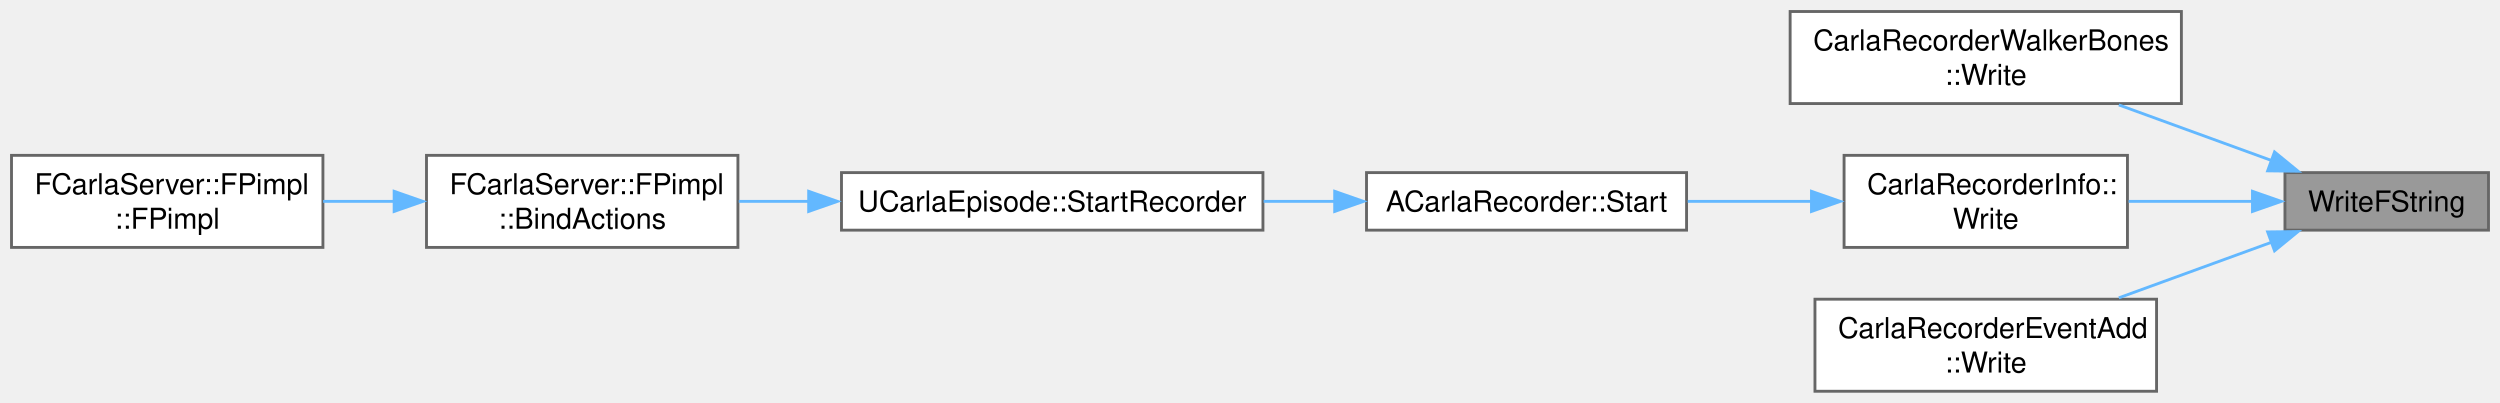
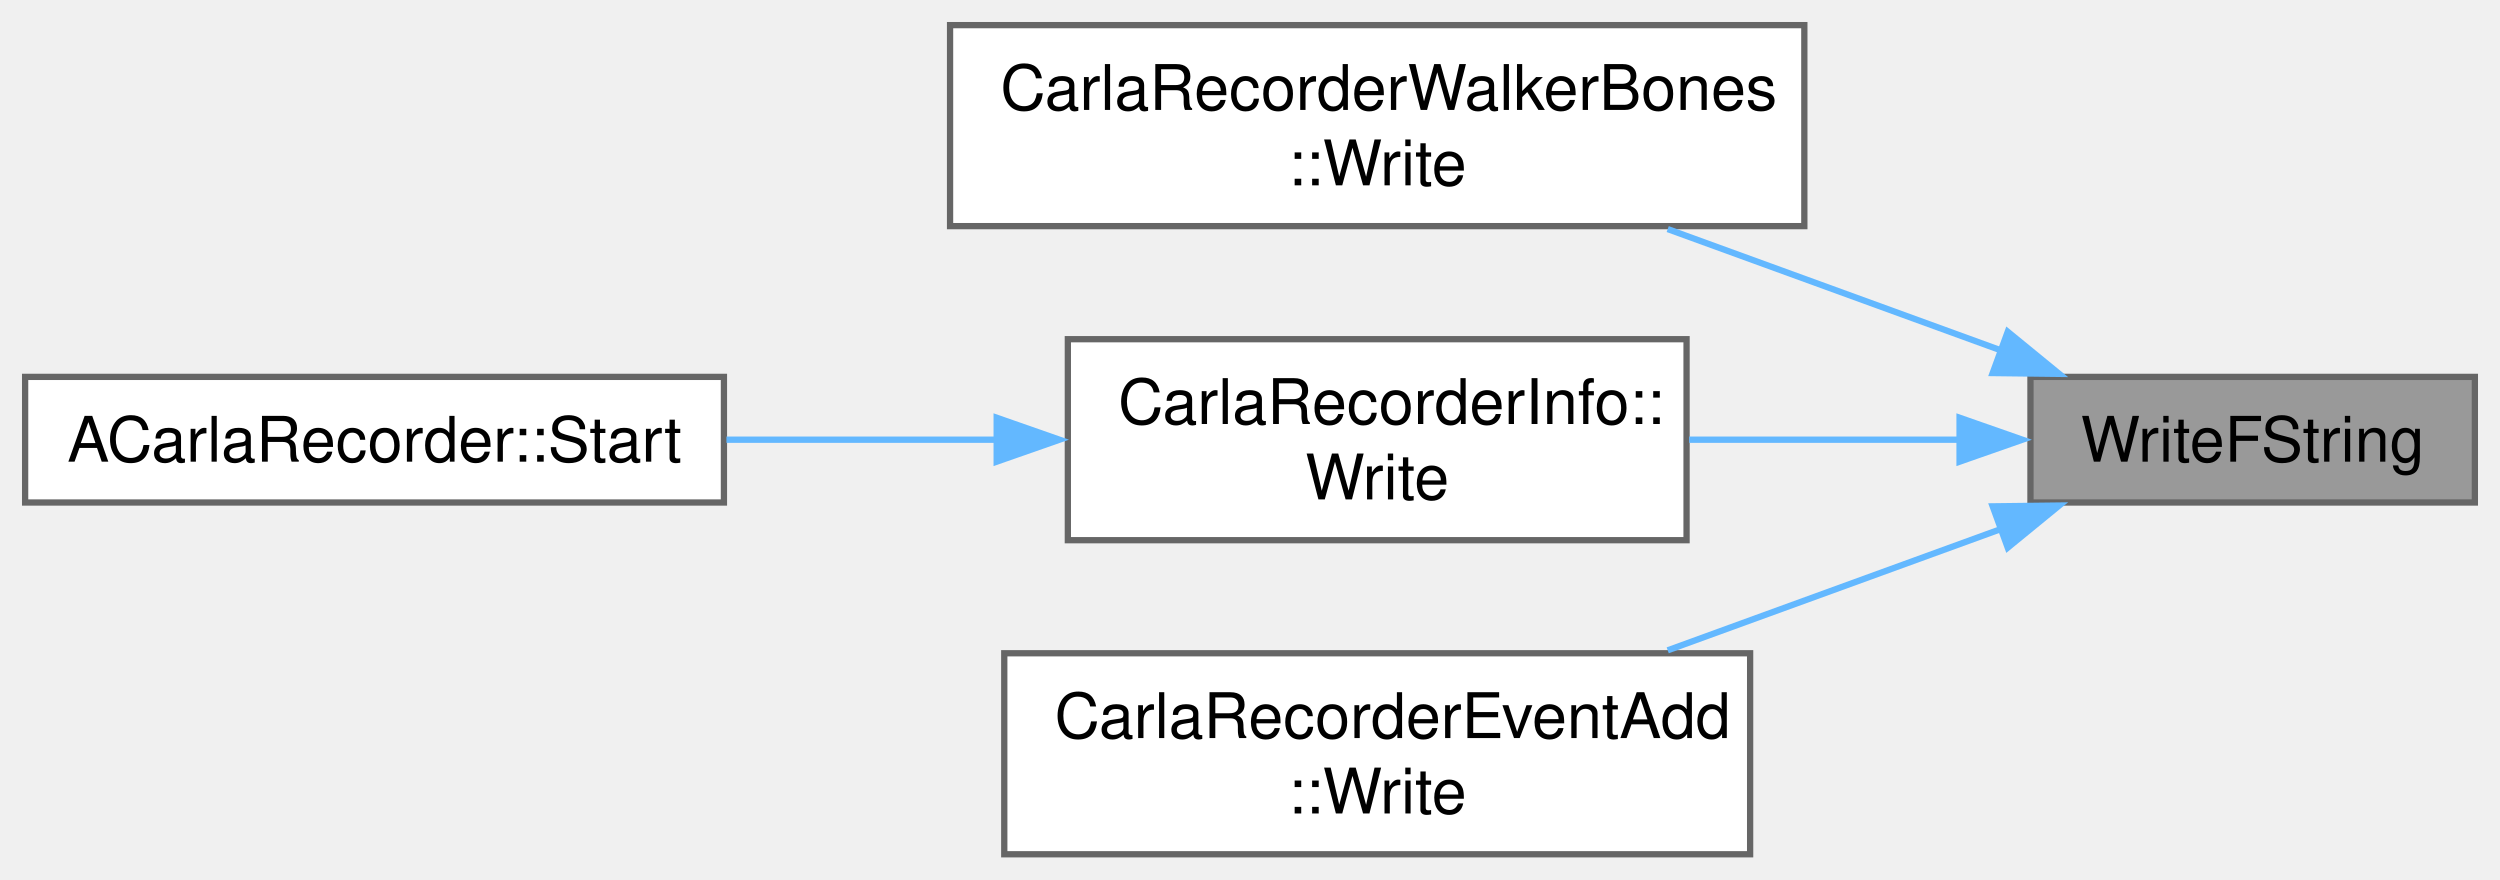
- <svg xmlns="http://www.w3.org/2000/svg" xmlns:xlink="http://www.w3.org/1999/xlink" width="869pt" height="140pt" viewBox="0.00 0.00 869.00 140.00">
+ <svg xmlns="http://www.w3.org/2000/svg" xmlns:xlink="http://www.w3.org/1999/xlink" width="398pt" height="140pt" viewBox="0.00 0.00 398.00 140.00">
  <g id="graph0" class="graph" transform="scale(1 1) rotate(0) translate(4 136)">
    <g id="Node000001" class="node">
      <g id="a_Node000001">
        <a xlink:title=" ">
-           <polygon fill="#999999" stroke="#666666" points="861,-76 790.25,-76 790.25,-56 861,-56 861,-76" />
-           <text text-anchor="middle" x="825.62" y="-62.5" font-family="Helvetica,sans-Serif" font-size="10.00">WriteFString</text>
+           <polygon fill="#999999" stroke="#666666" points="390,-76 319.25,-76 319.25,-56 390,-56 390,-76" />
+           <text text-anchor="middle" x="354.62" y="-62.5" font-family="Helvetica,sans-Serif" font-size="10.00">WriteFString</text>
        </a>
      </g>
    </g>
    <g id="Node000002" class="node">
      <g id="a_Node000002">
        <a xlink:href="../../dd/dfc/structCarlaRecorderWalkerBones.html#afac4a7b31573958aa0e276d45c10591b" target="_top" xlink:title=" ">
-           <polygon fill="white" stroke="#666666" points="754.25,-132 618.25,-132 618.25,-100 754.25,-100 754.25,-132" />
-           <text text-anchor="start" x="626.25" y="-118.5" font-family="Helvetica,sans-Serif" font-size="10.00">CarlaRecorderWalkerBones</text>
-           <text text-anchor="middle" x="686.25" y="-106.5" font-family="Helvetica,sans-Serif" font-size="10.00">::Write</text>
+           <polygon fill="white" stroke="#666666" points="283.25,-132 147.25,-132 147.25,-100 283.25,-100 283.25,-132" />
+           <text text-anchor="start" x="155.25" y="-118.5" font-family="Helvetica,sans-Serif" font-size="10.00">CarlaRecorderWalkerBones</text>
+           <text text-anchor="middle" x="215.25" y="-106.5" font-family="Helvetica,sans-Serif" font-size="10.00">::Write</text>
        </a>
      </g>
    </g>
    <g id="edge1_Node000001_Node000002" class="edge">
      <g id="a_edge1_Node000001_Node000002">
        <a xlink:title=" ">
-           <path fill="none" stroke="#63b8ff" d="M785.91,-80.09C769.3,-86.14 749.78,-93.24 732.5,-99.53" />
-           <polygon fill="#63b8ff" stroke="#63b8ff" points="786.63,-83.19 794.83,-76.48 784.23,-76.61 786.63,-83.19" />
+           <path fill="none" stroke="#63b8ff" d="M314.91,-80.09C298.3,-86.14 278.78,-93.24 261.5,-99.53" />
+           <polygon fill="#63b8ff" stroke="#63b8ff" points="315.63,-83.19 323.83,-76.48 313.23,-76.61 315.63,-83.19" />
        </a>
      </g>
    </g>
    <g id="Node000003" class="node">
      <g id="a_Node000003">
        <a xlink:href="../../da/dab/structCarlaRecorderInfo.html#a27c24920a839f48660122b04b8296eb8" target="_top" xlink:title=" ">
-           <polygon fill="white" stroke="#666666" points="735.5,-82 637,-82 637,-50 735.5,-50 735.5,-82" />
-           <text text-anchor="start" x="645" y="-68.5" font-family="Helvetica,sans-Serif" font-size="10.00">CarlaRecorderInfo::</text>
-           <text text-anchor="middle" x="686.25" y="-56.5" font-family="Helvetica,sans-Serif" font-size="10.00">Write</text>
+           <polygon fill="white" stroke="#666666" points="264.5,-82 166,-82 166,-50 264.5,-50 264.5,-82" />
+           <text text-anchor="start" x="174" y="-68.5" font-family="Helvetica,sans-Serif" font-size="10.00">CarlaRecorderInfo::</text>
+           <text text-anchor="middle" x="215.25" y="-56.5" font-family="Helvetica,sans-Serif" font-size="10.00">Write</text>
        </a>
      </g>
    </g>
    <g id="edge2_Node000001_Node000003" class="edge">
      <g id="a_edge2_Node000001_Node000003">
        <a xlink:title=" ">
-           <path fill="none" stroke="#63b8ff" d="M779.19,-66C765.31,-66 750,-66 735.91,-66" />
-           <polygon fill="#63b8ff" stroke="#63b8ff" points="778.96,-69.5 788.96,-66 778.96,-62.5 778.96,-69.5" />
+           <path fill="none" stroke="#63b8ff" d="M308.19,-66C294.31,-66 279,-66 264.91,-66" />
+           <polygon fill="#63b8ff" stroke="#63b8ff" points="307.96,-69.5 317.96,-66 307.96,-62.5 307.96,-69.5" />
        </a>
      </g>
    </g>
-     <g id="Node000008" class="node">
-       <g id="a_Node000008">
+     <g id="Node000005" class="node">
+       <g id="a_Node000005">
        <a xlink:href="../../d9/dfc/structCarlaRecorderEventAdd.html#a4cc287d759bea38a05dcc8bf95de9065" target="_top" xlink:title=" ">
-           <polygon fill="white" stroke="#666666" points="745.62,-32 626.88,-32 626.88,0 745.62,0 745.62,-32" />
-           <text text-anchor="start" x="634.88" y="-18.5" font-family="Helvetica,sans-Serif" font-size="10.00">CarlaRecorderEventAdd</text>
-           <text text-anchor="middle" x="686.25" y="-6.5" font-family="Helvetica,sans-Serif" font-size="10.00">::Write</text>
+           <polygon fill="white" stroke="#666666" points="274.62,-32 155.88,-32 155.88,0 274.62,0 274.62,-32" />
+           <text text-anchor="start" x="163.88" y="-18.5" font-family="Helvetica,sans-Serif" font-size="10.00">CarlaRecorderEventAdd</text>
+           <text text-anchor="middle" x="215.25" y="-6.5" font-family="Helvetica,sans-Serif" font-size="10.00">::Write</text>
        </a>
      </g>
    </g>
-     <g id="edge7_Node000001_Node000008" class="edge">
-       <g id="a_edge7_Node000001_Node000008">
+     <g id="edge4_Node000001_Node000005" class="edge">
+       <g id="a_edge4_Node000001_Node000005">
        <a xlink:title=" ">
-           <path fill="none" stroke="#63b8ff" d="M785.91,-51.91C769.3,-45.86 749.78,-38.76 732.5,-32.47" />
-           <polygon fill="#63b8ff" stroke="#63b8ff" points="784.23,-55.39 794.83,-55.52 786.63,-48.81 784.23,-55.39" />
+           <path fill="none" stroke="#63b8ff" d="M314.91,-51.91C298.3,-45.86 278.78,-38.76 261.5,-32.47" />
+           <polygon fill="#63b8ff" stroke="#63b8ff" points="313.23,-55.39 323.83,-55.52 315.63,-48.81 313.23,-55.39" />
        </a>
      </g>
    </g>
    <g id="Node000004" class="node">
      <g id="a_Node000004">
        <a xlink:href="../../dd/db9/classACarlaRecorder.html#aba719596bd56c72a39f902f6e9a5d290" target="_top" xlink:title=" ">
-           <polygon fill="white" stroke="#666666" points="582.25,-76 471,-76 471,-56 582.25,-56 582.25,-76" />
-           <text text-anchor="middle" x="526.62" y="-62.5" font-family="Helvetica,sans-Serif" font-size="10.00">ACarlaRecorder::Start</text>
+           <polygon fill="white" stroke="#666666" points="111.25,-76 0,-76 0,-56 111.25,-56 111.25,-76" />
+           <text text-anchor="middle" x="55.62" y="-62.5" font-family="Helvetica,sans-Serif" font-size="10.00">ACarlaRecorder::Start</text>
        </a>
      </g>
    </g>
    <g id="edge3_Node000003_Node000004" class="edge">
      <g id="a_edge3_Node000003_Node000004">
        <a xlink:title=" ">
-           <path fill="none" stroke="#63b8ff" d="M626.01,-66C611.79,-66 596.67,-66 582.65,-66" />
-           <polygon fill="#63b8ff" stroke="#63b8ff" points="625.67,-69.5 635.67,-66 625.67,-62.5 625.67,-69.5" />
-         </a>
-       </g>
-     </g>
-     <g id="Node000005" class="node">
-       <g id="a_Node000005">
-         <a xlink:href="../../dc/d84/classUCarlaEpisode.html#a1059ce6d102804115b3243de46d46bec" target="_top" xlink:title=" ">
-           <polygon fill="white" stroke="#666666" points="435,-76 288.5,-76 288.5,-56 435,-56 435,-76" />
-           <text text-anchor="middle" x="361.75" y="-62.5" font-family="Helvetica,sans-Serif" font-size="10.00">UCarlaEpisode::StartRecorder</text>
-         </a>
-       </g>
-     </g>
-     <g id="edge4_Node000004_Node000005" class="edge">
-       <g id="a_edge4_Node000004_Node000005">
-         <a xlink:title=" ">
-           <path fill="none" stroke="#63b8ff" d="M459.99,-66C451.84,-66 443.48,-66 435.23,-66" />
-           <polygon fill="#63b8ff" stroke="#63b8ff" points="459.94,-69.5 469.94,-66 459.94,-62.5 459.94,-69.5" />
-         </a>
-       </g>
-     </g>
-     <g id="Node000006" class="node">
-       <g id="a_Node000006">
-         <a xlink:href="../../d7/d97/classFCarlaServer_1_1FPimpl.html#a675a6b572112a21e8bc011dddfd0de86" target="_top" xlink:title=" ">
-           <polygon fill="white" stroke="#666666" points="252.5,-82 144.25,-82 144.25,-50 252.5,-50 252.5,-82" />
-           <text text-anchor="start" x="152.25" y="-68.5" font-family="Helvetica,sans-Serif" font-size="10.00">FCarlaServer::FPimpl</text>
-           <text text-anchor="middle" x="198.38" y="-56.5" font-family="Helvetica,sans-Serif" font-size="10.00">::BindActions</text>
-         </a>
-       </g>
-     </g>
-     <g id="edge5_Node000005_Node000006" class="edge">
-       <g id="a_edge5_Node000005_Node000006">
-         <a xlink:title=" ">
-           <path fill="none" stroke="#63b8ff" d="M277.19,-66C268.9,-66 260.65,-66 252.79,-66" />
-           <polygon fill="#63b8ff" stroke="#63b8ff" points="277.09,-69.5 287.09,-66 277.09,-62.5 277.09,-69.5" />
-         </a>
-       </g>
-     </g>
-     <g id="Node000007" class="node">
-       <g id="a_Node000007">
-         <a xlink:href="../../d7/d97/classFCarlaServer_1_1FPimpl.html#ab9ff29fc81bd2f9a14677941c7f7b62d" target="_top" xlink:title=" ">
-           <polygon fill="white" stroke="#666666" points="108.25,-82 0,-82 0,-50 108.25,-50 108.25,-82" />
-           <text text-anchor="start" x="8" y="-68.5" font-family="Helvetica,sans-Serif" font-size="10.00">FCarlaServer::FPimpl</text>
-           <text text-anchor="middle" x="54.12" y="-56.5" font-family="Helvetica,sans-Serif" font-size="10.00">::FPimpl</text>
-         </a>
-       </g>
-     </g>
-     <g id="edge6_Node000006_Node000007" class="edge">
-       <g id="a_edge6_Node000006_Node000007">
-         <a xlink:title=" ">
-           <path fill="none" stroke="#63b8ff" d="M133.19,-66C124.87,-66 116.43,-66 108.32,-66" />
-           <polygon fill="#63b8ff" stroke="#63b8ff" points="133,-69.5 143,-66 133,-62.5 133,-69.5" />
+           <path fill="none" stroke="#63b8ff" d="M155.01,-66C140.79,-66 125.67,-66 111.65,-66" />
+           <polygon fill="#63b8ff" stroke="#63b8ff" points="154.67,-69.5 164.67,-66 154.67,-62.5 154.67,-69.5" />
        </a>
      </g>
    </g>
  </g>
</svg>
